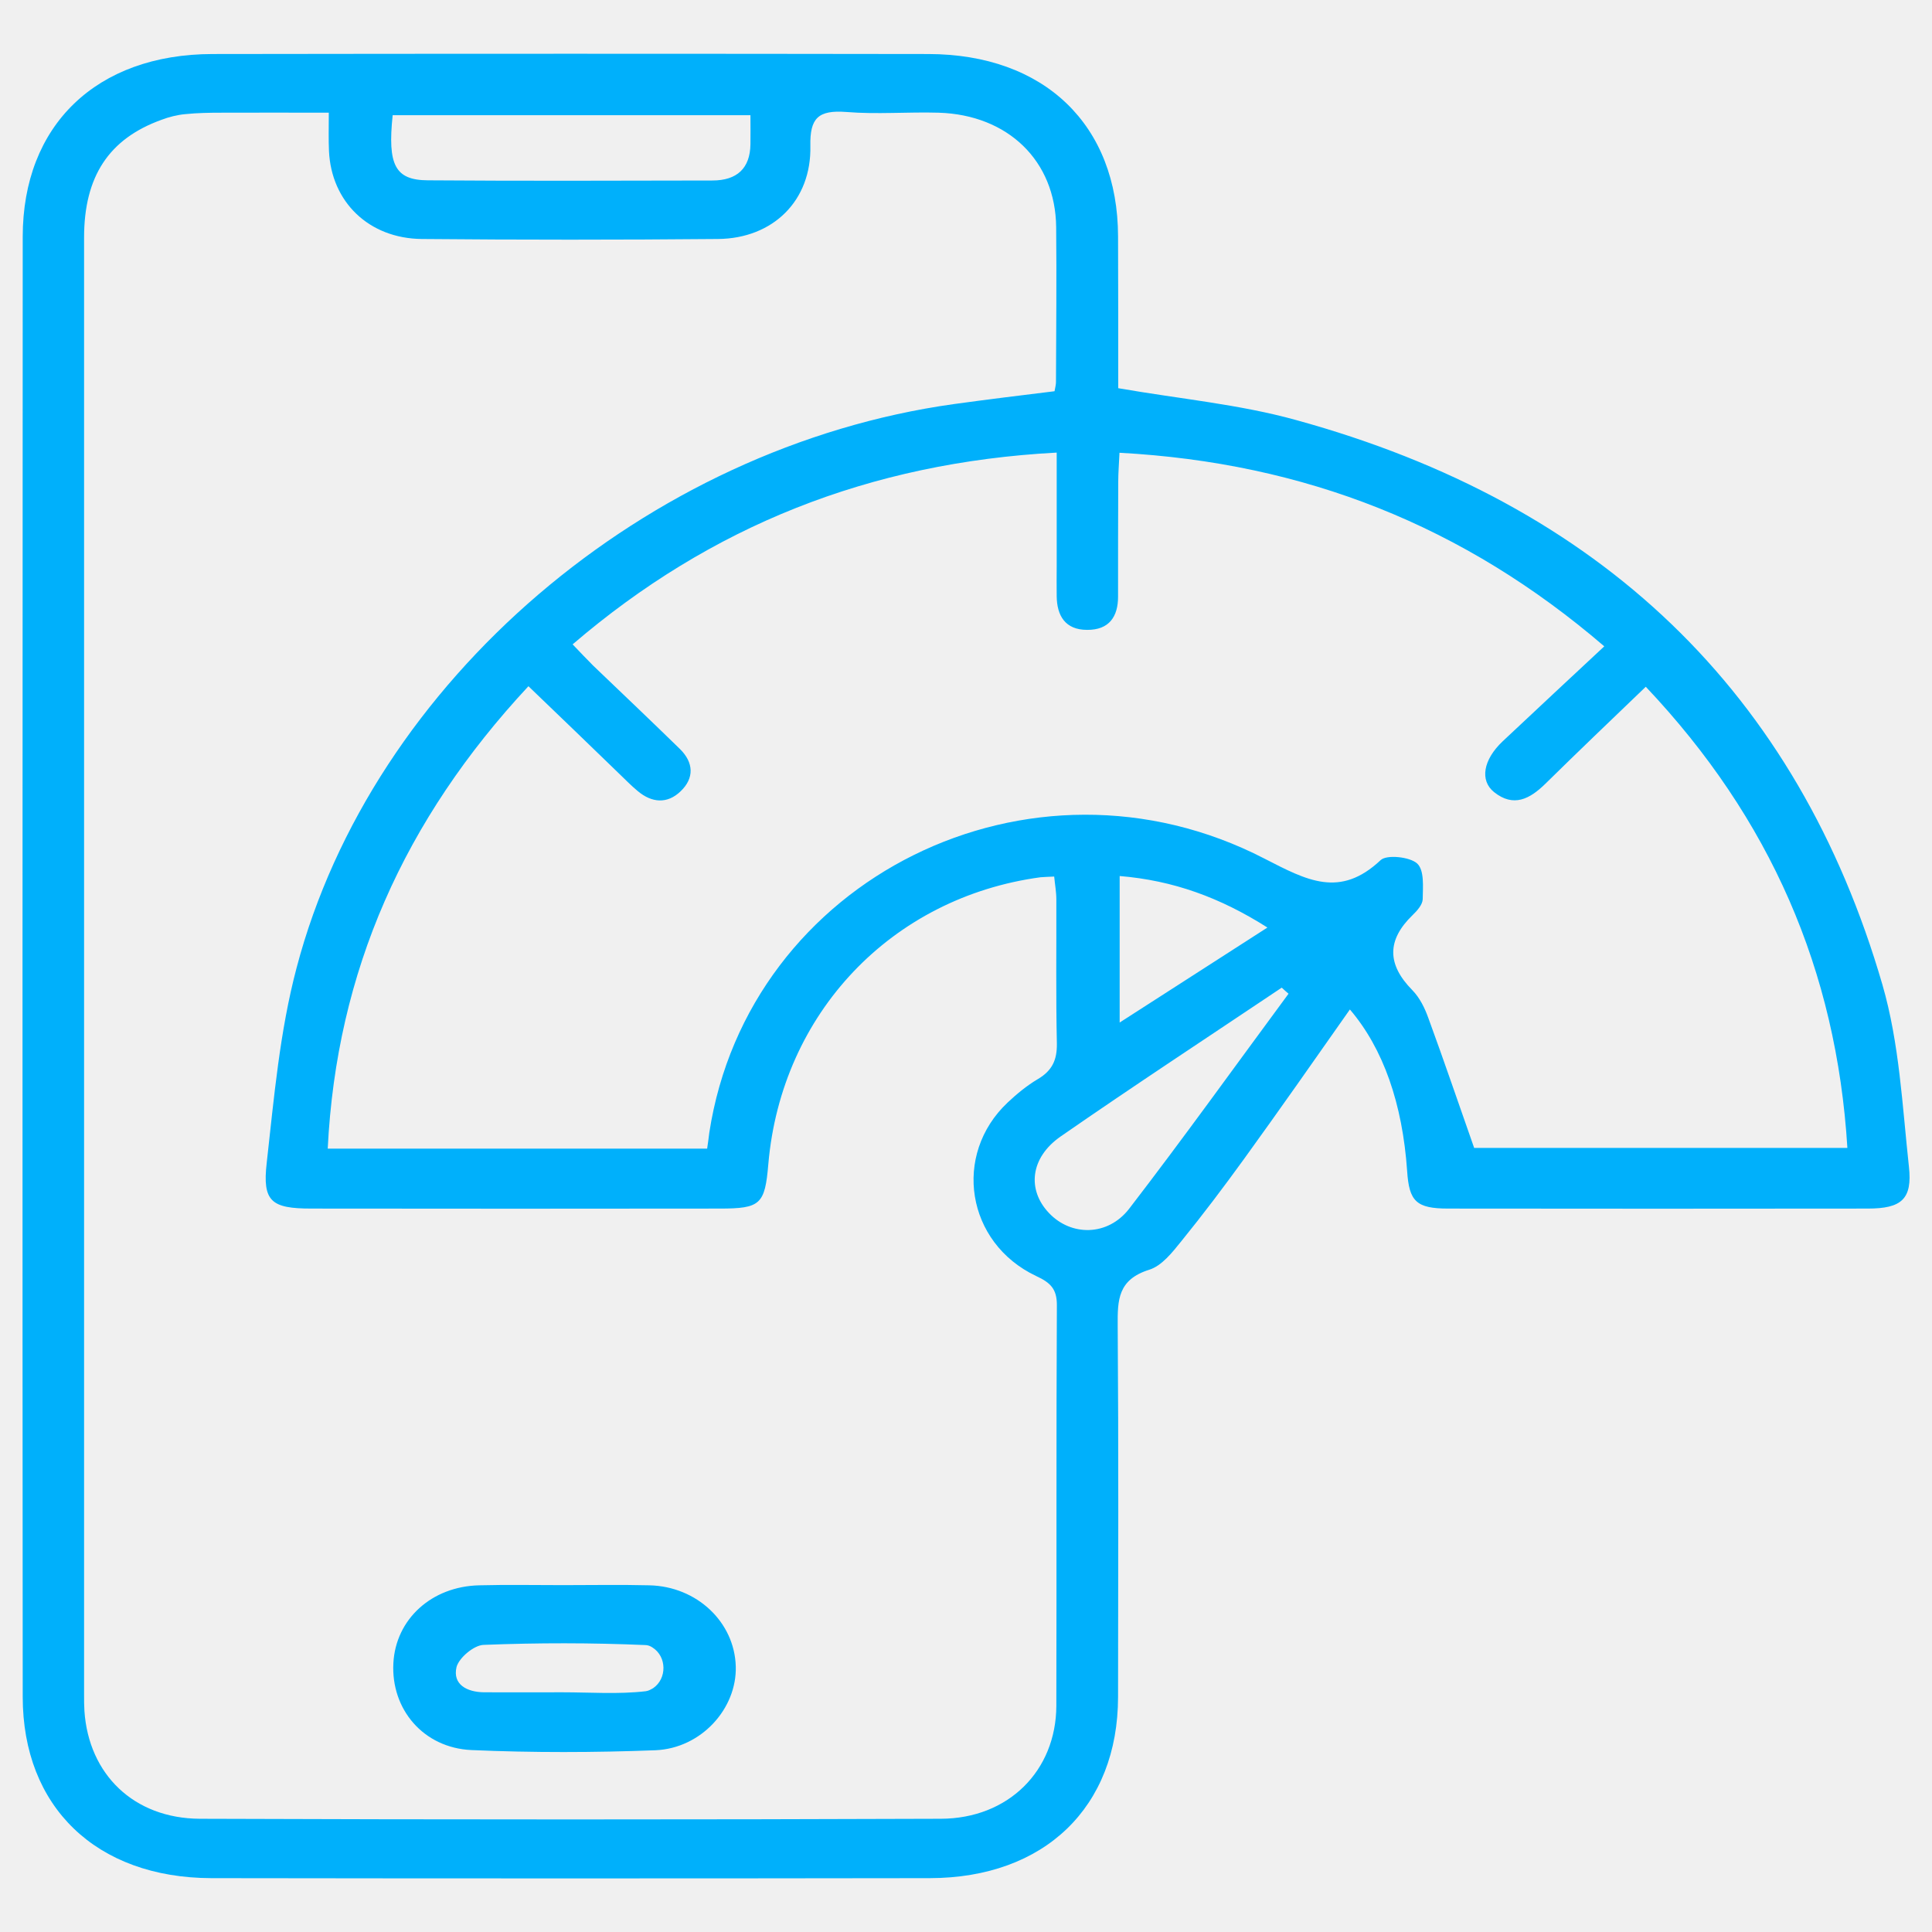
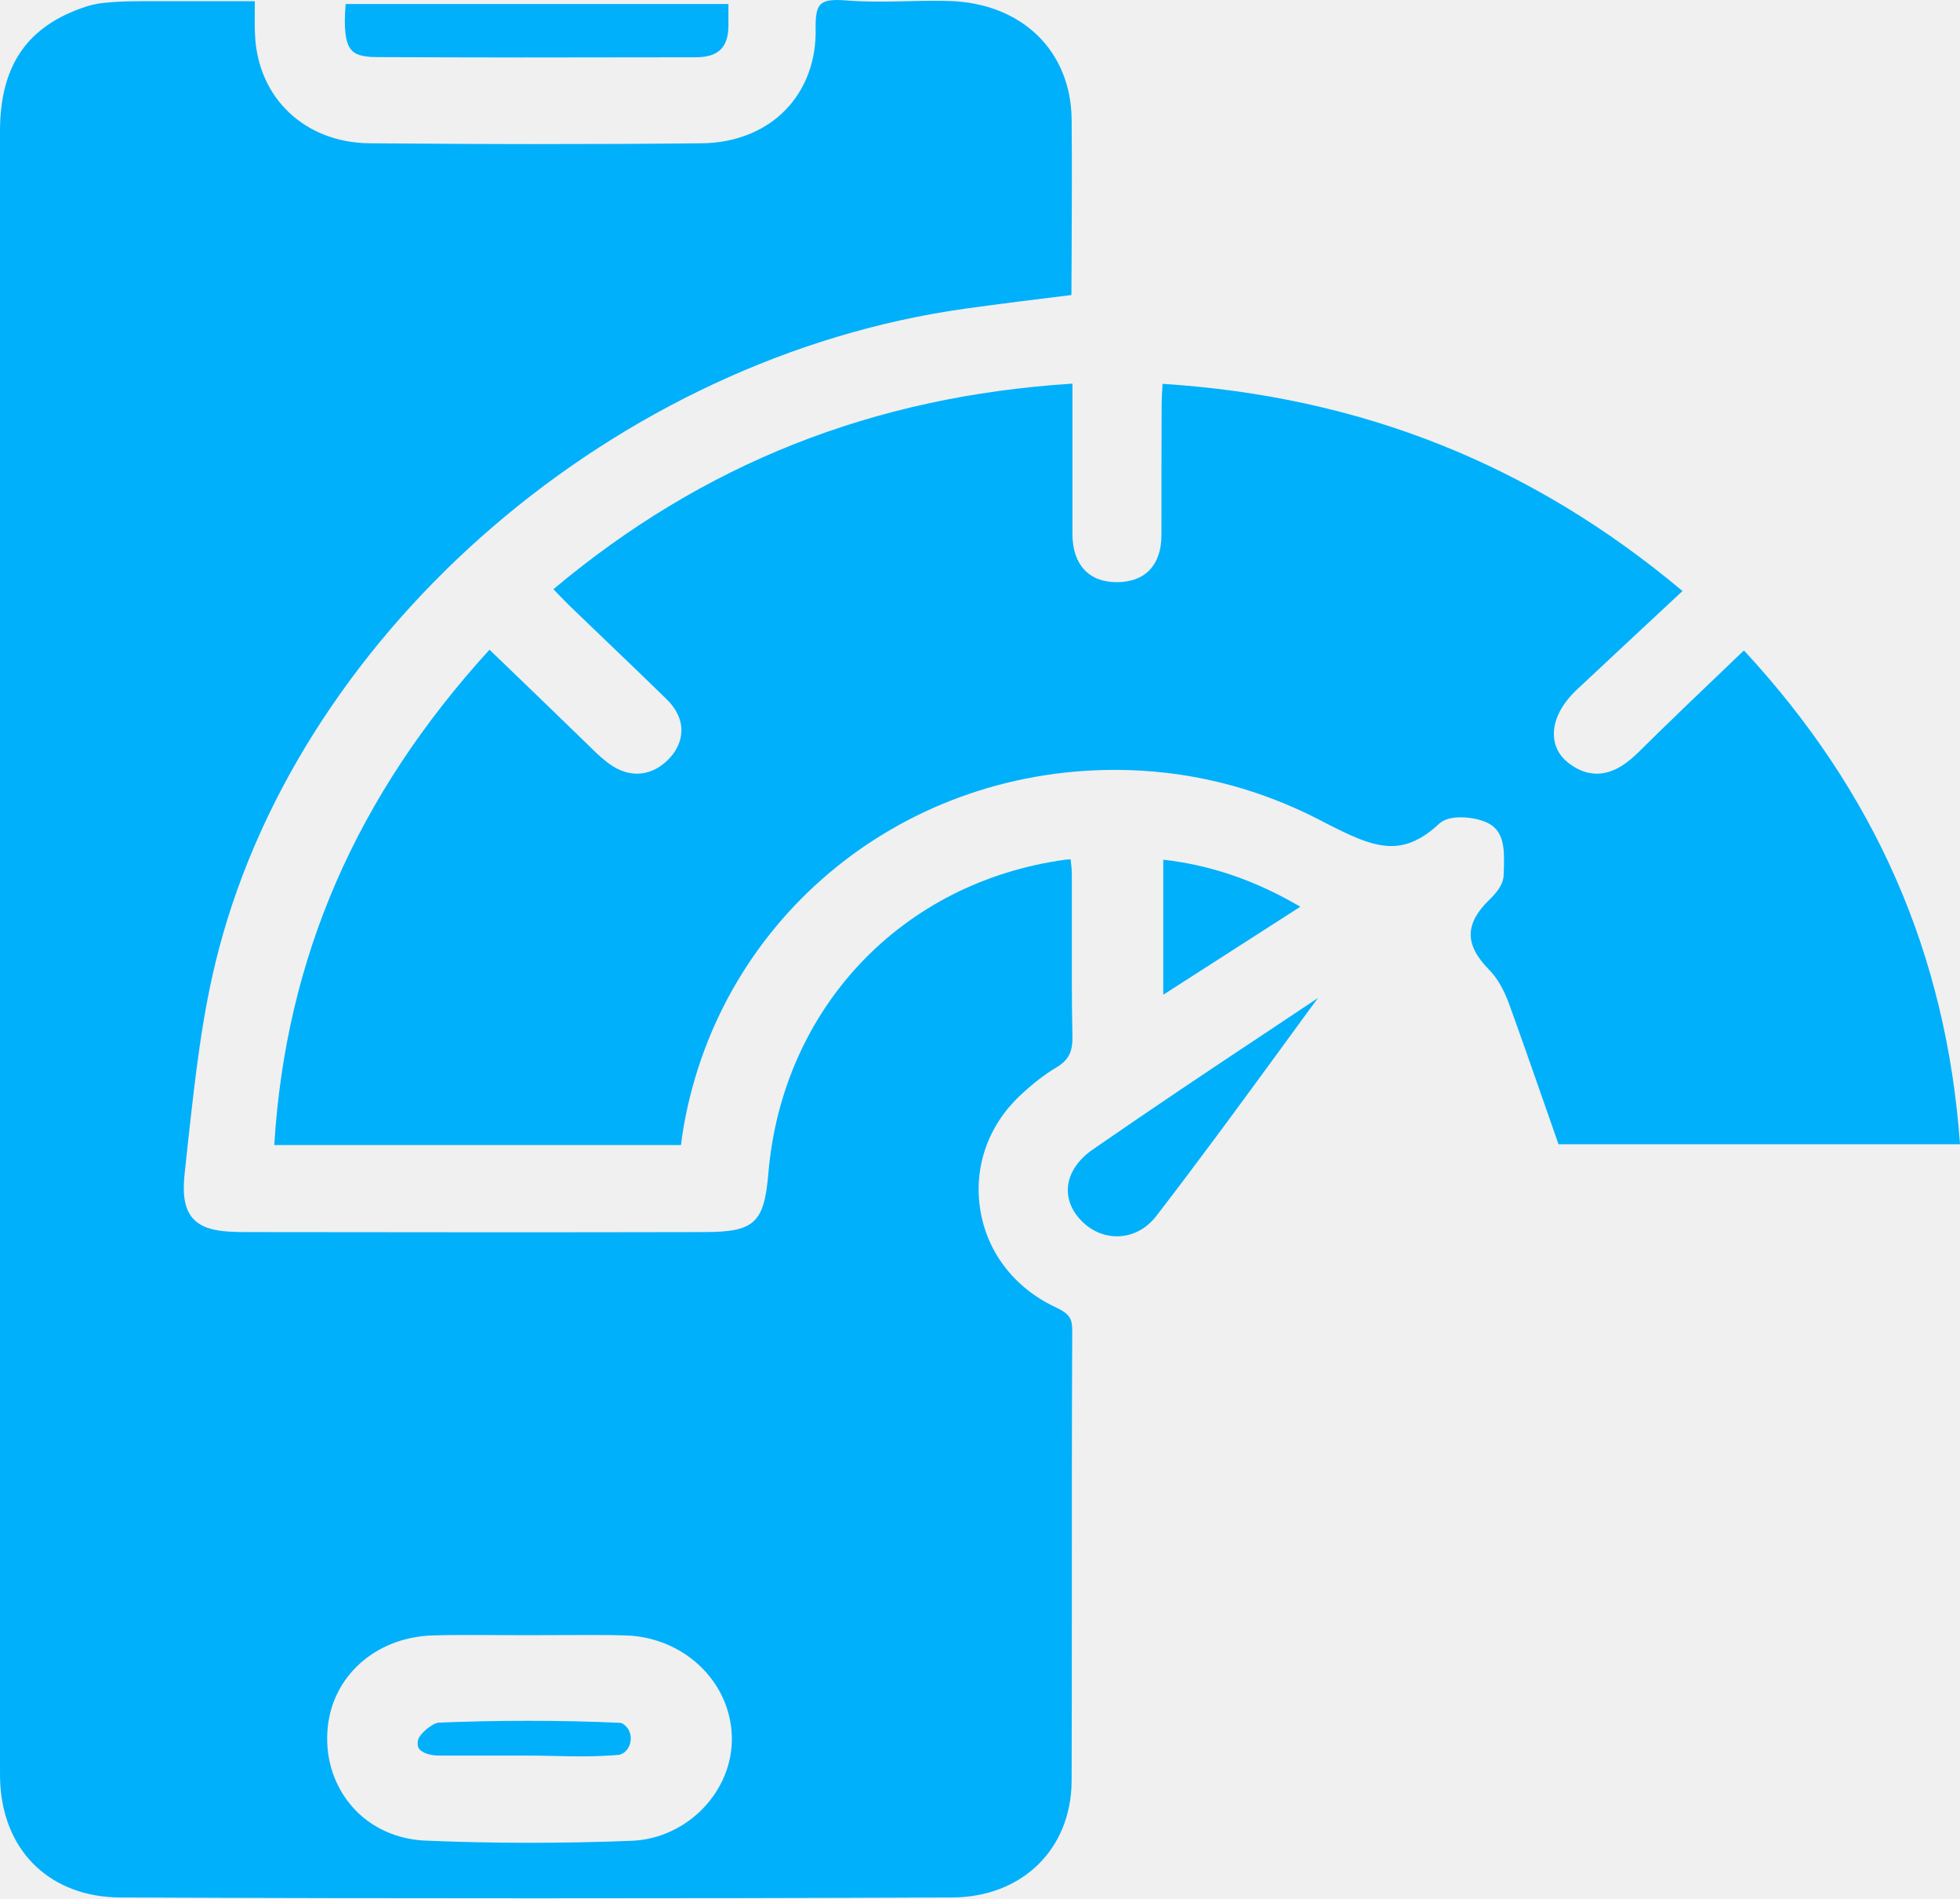
- <svg xmlns="http://www.w3.org/2000/svg" version="1.1" id="Layer_1" x="0px" y="0px" viewBox="0 0 108 108" style="enable-background:new 0 0 108 108;" xml:space="preserve">
+ <svg xmlns="http://www.w3.org/2000/svg" version="1.1" id="Layer_1" x="0px" y="0px" viewBox="0 0 97.54 94.46" style="enable-background:new 0 0 97.54 94.46;" xml:space="preserve">
  <style type="text/css">
- 	.st0{fill:#00B0FB;}
- 	.st1{fill:#FFFFFF;}
- 	.st2{fill:#00B0FB;fill-opacity:0.4;}
+ 	.st0{fill:#185AE9;}
+ 	.st1{fill-rule:evenodd;clip-rule:evenodd;fill:#00B0FB;}
+ 	.st2{fill:#00B0FB;}
+ 	.st3{fill:#00B0FB;fill-opacity:0.4;}
+ 	.st4{fill:#FFFFFF;}
+ 	.st5{fill:#001135;}
+ 	.st6{fill:#3C7CFF;}
+ 	.st7{fill:#1429FF;}
+ 	.st8{fill:#DBDBDB;}
+ 	.st9{fill:#0A0A0A;}
+ 	.st10{fill:#FEFDFE;}
+ 	.st11{fill:#040404;}
+ 	.st12{fill:#FDFDFD;}
+ 	.st13{fill:#050504;}
</style>
  <g>
-     <path class="st0" d="M106.71,65.22c-0.37-3.4-0.53-6.89-1.48-10.17c-4.74-16.32-15.75-26.89-32.78-31.57   c-3.17-0.88-6.5-1.18-9.94-1.78c0-2.72,0-5.6-0.01-8.48c-0.01-6.23-4.11-10.19-10.61-10.2c-13.33-0.02-26.67-0.02-40.01,0   C5.39,3.03,1.27,7,1.27,13.24c-0.01,27.21-0.02,54.42,0,81.61c0,6.16,4.11,10.12,10.54,10.14c13.39,0.02,26.77,0.02,40.16,0   c6.43-0.01,10.52-3.98,10.53-10.12c0.01-6.93,0.03-13.85-0.02-20.78c-0.01-1.42,0.01-2.56,1.76-3.11c0.71-0.22,1.3-0.98,1.8-1.6   c1.21-1.49,2.37-3.03,3.5-4.59c1.99-2.75,3.94-5.54,5.92-8.36c1.87,2.19,2.94,5.27,3.2,9.03c0.11,1.7,0.51,2.1,2.3,2.1   c7.82,0.01,15.63,0.01,23.45,0C106.29,67.56,106.91,67.04,106.71,65.22z M21.95,6.44h20c0,0.64,0.01,1.13,0,1.63   c-0.02,1.33-0.74,2.02-2.13,2.02c-5.3,0.01-10.6,0.03-15.9-0.01C22.08,10.07,21.66,9.22,21.95,6.44z M59.05,95.37   c-0.02,3.61-2.67,6.29-6.46,6.3c-13.81,0.05-27.61,0.05-41.42,0c-3.7-0.02-6.21-2.49-6.45-6.02c-0.02-0.3-0.02-0.6-0.02-0.9V13.28   c0-3.42,1.39-5.52,4.32-6.58c0.42-0.16,0.89-0.28,1.34-0.32c0.68-0.07,1.36-0.08,2.03-0.08c1.92-0.01,3.84,0,5.99,0   c0,0.86-0.02,1.49,0.01,2.14c0.13,2.84,2.22,4.89,5.19,4.92c5.52,0.05,11.05,0.05,16.56,0c3.08-0.03,5.23-2.15,5.16-5.21   c-0.03-1.54,0.43-2.01,2.01-1.89c1.7,0.14,3.44-0.01,5.16,0.04c3.88,0.12,6.53,2.69,6.57,6.39c0.03,2.88,0,5.77-0.01,8.66   c0,0.15-0.04,0.3-0.08,0.52c-1.87,0.23-3.76,0.46-5.64,0.72C36.17,24.99,20.8,38.06,16.58,54.1c-0.94,3.55-1.26,7.24-1.67,10.9   c-0.25,2.17,0.26,2.56,2.5,2.56c7.61,0.01,15.22,0.01,22.82,0c2.28,0,2.53-0.23,2.72-2.49c0.73-8.42,6.88-14.9,15.21-16.03   c0.2-0.02,0.41-0.02,0.77-0.04c0.04,0.43,0.12,0.86,0.12,1.27c0.01,2.69-0.03,5.39,0.03,8.08c0.01,0.89-0.25,1.49-1.06,1.97   c-0.61,0.36-1.18,0.83-1.69,1.31c-3.1,2.92-2.32,7.85,1.59,9.7c0.8,0.37,1.16,0.72,1.16,1.62C59.04,80.41,59.07,87.89,59.05,95.37z    M63.12,67.57c-1.2,1.55-3.25,1.54-4.48,0.24c-1.23-1.29-1.06-3.09,0.65-4.28c4.08-2.83,8.23-5.55,12.36-8.32   c0.13,0.12,0.25,0.23,0.38,0.34C69.07,59.56,66.16,63.62,63.12,67.57z M62.59,57.16v-8.19c3,0.25,5.61,1.2,8.26,2.88   C68.08,53.63,65.45,55.32,62.59,57.16z M82.4,64.15c-0.87-2.47-1.68-4.86-2.55-7.23c-0.2-0.56-0.48-1.14-0.9-1.57   c-1.42-1.44-1.43-2.8,0.02-4.2c0.25-0.24,0.55-0.58,0.56-0.88c0.01-0.69,0.1-1.62-0.31-2c-0.4-0.37-1.7-0.51-2.04-0.19   c-2.28,2.15-4.13,1.13-6.49-0.08c-13.08-6.76-28.86,1.11-31.04,15.32c-0.03,0.24-0.06,0.49-0.12,0.89H18.32   c0.49-9.91,4.27-18.39,11.22-25.85c1.73,1.66,3.37,3.24,5.01,4.83c0.37,0.35,0.72,0.72,1.11,1.04c0.78,0.65,1.64,0.72,2.38,0.01   c0.78-0.74,0.74-1.61-0.03-2.37c-1.61-1.57-3.23-3.11-4.85-4.66c-0.35-0.35-0.69-0.71-1.15-1.19c7.71-6.61,16.6-10.16,27.06-10.72   v6.38c0,0.54-0.01,1.09,0,1.64c0.01,1.09,0.47,1.89,1.7,1.89c1.23,0.01,1.73-0.74,1.73-1.85c0-2.15,0-4.29,0.01-6.43   c0-0.49,0.04-0.97,0.07-1.62c10.37,0.56,19.26,4.09,27.1,10.82c-1.97,1.84-3.83,3.57-5.68,5.31c-1.09,1.03-1.29,2.19-0.48,2.84   c1.09,0.87,2,0.38,2.86-0.46c1.81-1.78,3.65-3.54,5.62-5.43c6.96,7.36,10.66,15.85,11.27,25.78H82.4z" />
-     <path class="st0" d="M36.3,88.62c-1.61-0.04-3.22-0.01-4.83-0.01c-1.57,0-3.12-0.03-4.68,0.01c-2.67,0.06-4.67,1.9-4.8,4.35   c-0.14,2.57,1.67,4.74,4.37,4.86c3.42,0.15,6.86,0.14,10.28,0.01c2.57-0.11,4.56-2.34,4.49-4.69   C41.06,90.68,38.96,88.68,36.3,88.62z M36.51,94.37c-0.14,0.08-0.26,0.15-0.41,0.17c-1.54,0.18-3.11,0.06-4.67,0.06   c-1.46,0-2.91,0.01-4.37,0c-0.95-0.01-1.77-0.43-1.54-1.41c0.14-0.52,0.97-1.22,1.51-1.24c3.02-0.12,6.04-0.12,9.04,0.01   c0.14,0,0.28,0.05,0.41,0.14C37.28,92.61,37.29,93.84,36.51,94.37z" />
+     <path class="st2" d="M28.91,87.4c-0.44,0-0.88-0.01-1.33-0.02c-0.45-0.01-0.9-0.02-1.35-0.02l-2.91,0l-1.45,0   c-0.46,0-0.84-0.13-1-0.32c-0.03-0.04-0.13-0.17-0.06-0.47c0.08-0.31,0.73-0.84,1.04-0.85c1.48-0.06,2.96-0.09,4.42-0.09   c1.53,0,3.08,0.03,4.58,0.1c0.05,0,0.1,0.02,0.15,0.05c0.25,0.16,0.39,0.42,0.39,0.72c0,0.3-0.13,0.57-0.36,0.73   c-0.08,0.04-0.15,0.08-0.2,0.09C30.28,87.37,29.67,87.4,28.91,87.4L28.91,87.4z" />
+     <path class="st2" d="M26.68,94.46c-6.9,0-13.8-0.01-20.71-0.04c-3.39-0.02-5.72-2.2-5.95-5.55C0,88.58,0,88.3,0,88.01V6.54   c0-3.18,1.27-5.12,3.99-6.11C4.4,0.27,4.83,0.17,5.2,0.14c0.67-0.07,1.35-0.08,1.99-0.08l1.93,0l3.56,0l0,0.23   c0,0.53-0.01,0.98,0.01,1.44c0.14,3.15,2.48,5.36,5.68,5.4c2.76,0.02,5.53,0.04,8.29,0.04s5.52-0.01,8.28-0.04   c1.66-0.02,3.14-0.61,4.16-1.67c1-1.03,1.53-2.47,1.49-4.05c-0.01-0.62,0.06-1.01,0.24-1.18C40.98,0.07,41.25,0,41.68,0   c0.12,0,0.25,0.01,0.39,0.02c0.52,0.04,1.09,0.06,1.77,0.06c0.44,0,0.88-0.01,1.32-0.02c0.44-0.01,0.87-0.02,1.31-0.02   c0.26,0,0.52,0,0.78,0.01c3.6,0.11,6.05,2.48,6.08,5.9c0.02,2.17,0.01,4.35,0,6.54l-0.01,2.12c0,0.02,0,0.05,0,0.07l-0.08,0.01   c-1.73,0.21-3.47,0.43-5.21,0.67c-17.3,2.42-32.92,15.83-37.14,31.88c-0.83,3.13-1.18,6.4-1.53,9.56L9.21,58.2   c-0.11,0.92-0.13,1.85,0.39,2.43c0.51,0.57,1.37,0.68,2.6,0.68c3.8,0,7.61,0.01,11.41,0.01s7.61,0,11.41-0.01   c2.53,0,3.01-0.44,3.22-2.95c0.71-8.21,6.65-14.47,14.78-15.58c0.07-0.01,0.16-0.01,0.26-0.02c0.03,0.25,0.06,0.51,0.06,0.75   c0,0.89,0,1.78,0,2.67c0,1.78-0.01,3.61,0.03,5.42c0.01,0.77-0.21,1.17-0.82,1.53c-0.57,0.34-1.15,0.79-1.78,1.38   c-1.6,1.5-2.32,3.57-1.99,5.67c0.33,2.12,1.69,3.89,3.71,4.85c0.71,0.33,0.87,0.55,0.87,1.17c-0.02,4.33-0.02,8.67-0.02,13.01   c0,3.14,0,6.27-0.01,9.41c-0.02,3.41-2.47,5.79-5.96,5.8C40.48,94.45,33.58,94.46,26.68,94.46z M23.47,81.36   c-0.63,0-1.26,0-1.89,0.02c-2.92,0.07-5.14,2.09-5.29,4.82c-0.08,1.42,0.38,2.75,1.29,3.76c0.89,0.99,2.16,1.56,3.55,1.63   c1.67,0.07,3.41,0.11,5.16,0.11c1.67,0,3.41-0.03,5.16-0.1c2.78-0.12,5.05-2.5,4.97-5.2c-0.08-2.75-2.42-4.95-5.32-5.02   c-0.65-0.02-1.3-0.02-1.95-0.02l-2.89,0.01L23.47,81.36z" />
+     <path class="st2" d="M25.91,2.86c-2.4,0-4.79-0.01-7.19-0.02c-0.83,0-1.1-0.2-1.23-0.35c-0.3-0.33-0.39-1.04-0.29-2.29h19.05   l0,0.13c0,0.35,0,0.67,0,0.99c-0.02,1.06-0.52,1.53-1.63,1.53C34.62,2.85,28.07,2.86,25.91,2.86z" />
+     <path class="st2" d="M13.65,56.97c0.57-9.31,4.08-17.37,10.71-24.64c1.59,1.53,3.12,3,4.64,4.48l0.33,0.32   c0.26,0.26,0.52,0.51,0.81,0.74c0.49,0.41,1.03,0.63,1.56,0.63c0.53,0,1.05-0.22,1.49-0.64c0.47-0.44,0.71-0.96,0.72-1.49   c0.01-0.56-0.25-1.11-0.75-1.59c-1.27-1.24-2.55-2.46-3.82-3.68l-1.03-0.99c-0.24-0.24-0.48-0.49-0.77-0.79   c7.45-6.25,15.91-9.6,25.83-10.23l0,6.39c0,0.37,0,0.74,0,1.11c0.01,1.51,0.82,2.38,2.2,2.38c1.43,0,2.23-0.86,2.23-2.35   c0-2.15,0-4.29,0.01-6.43c0-0.33,0.02-0.64,0.04-1.01l0-0.08c9.89,0.63,18.37,4.01,25.88,10.31l-1.19,1.11   c-1.39,1.3-2.74,2.55-4.08,3.81c-0.76,0.72-1.16,1.52-1.13,2.27c0.02,0.53,0.26,0.99,0.68,1.33c0.47,0.38,0.96,0.57,1.46,0.57   c0.88,0,1.6-0.61,2.06-1.06c1.67-1.65,3.37-3.27,5.18-5l0.08-0.07c6.54,7.06,10.07,15.11,10.75,24.57H77.56l-0.73-2.09   c-0.57-1.63-1.13-3.24-1.71-4.84c-0.27-0.75-0.6-1.33-1.01-1.75c-0.63-0.64-0.93-1.22-0.92-1.78c0.01-0.55,0.31-1.11,0.93-1.71   c0.47-0.45,0.7-0.84,0.71-1.22l0.01-0.28c0.02-0.76,0.05-1.62-0.48-2.1c-0.37-0.35-1.11-0.5-1.67-0.5c-0.48,0-0.83,0.11-1.06,0.31   c-0.81,0.76-1.57,1.12-2.39,1.12c-1.04,0-2.12-0.56-3.38-1.2l-0.15-0.08c-3.22-1.67-6.67-2.51-10.23-2.51   c-10.86,0-19.91,7.65-21.53,18.2c-0.02,0.15-0.04,0.3-0.06,0.47H13.65z" />
+     <path class="st2" d="M57.89,42.78c2.38,0.27,4.58,1.03,6.82,2.34l-6.82,4.38V42.78z" />
+     <path class="st2" d="M55.59,61.52c-0.67,0-1.3-0.28-1.79-0.79c-0.49-0.51-0.71-1.1-0.65-1.7c0.07-0.67,0.5-1.32,1.22-1.82   c2.9-2.01,5.89-4.01,8.79-5.93c0.81-0.54,1.62-1.08,2.43-1.62c-0.57,0.78-1.15,1.56-1.72,2.35c-2.06,2.82-4.19,5.73-6.35,8.53   C57.03,61.16,56.34,61.52,55.59,61.52C55.59,61.52,55.59,61.52,55.59,61.52z" />
  </g>
</svg>
